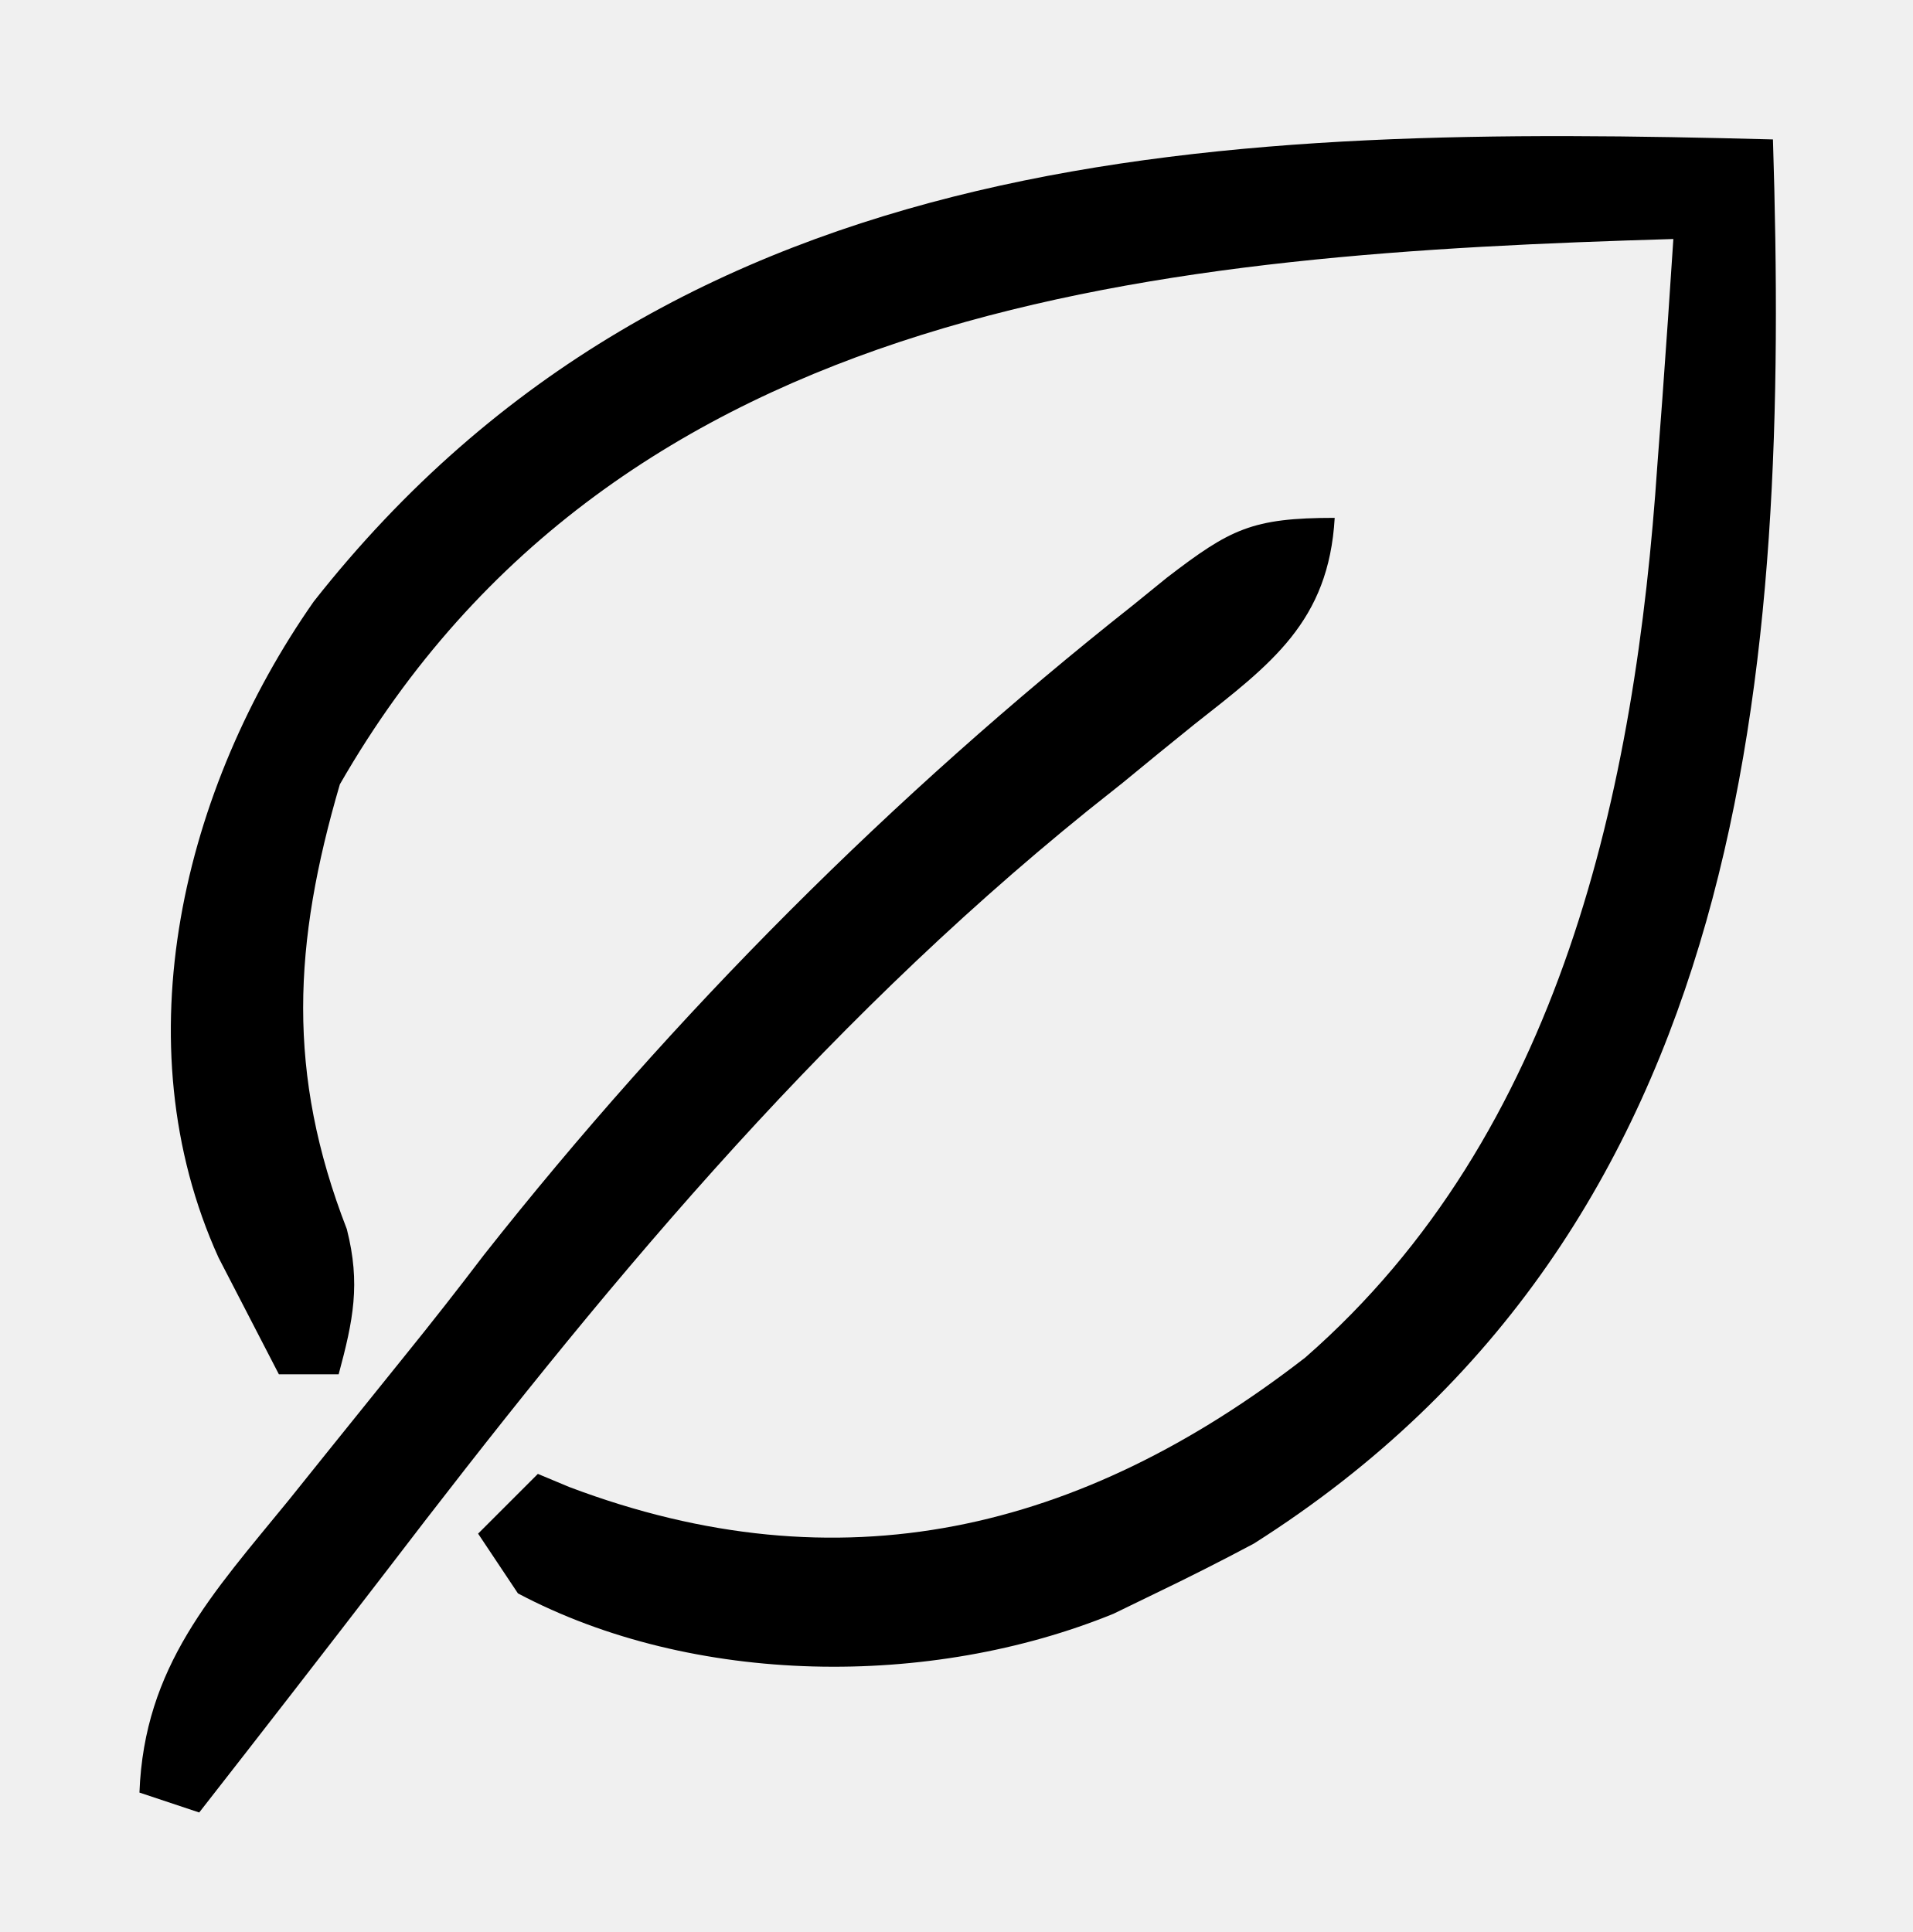
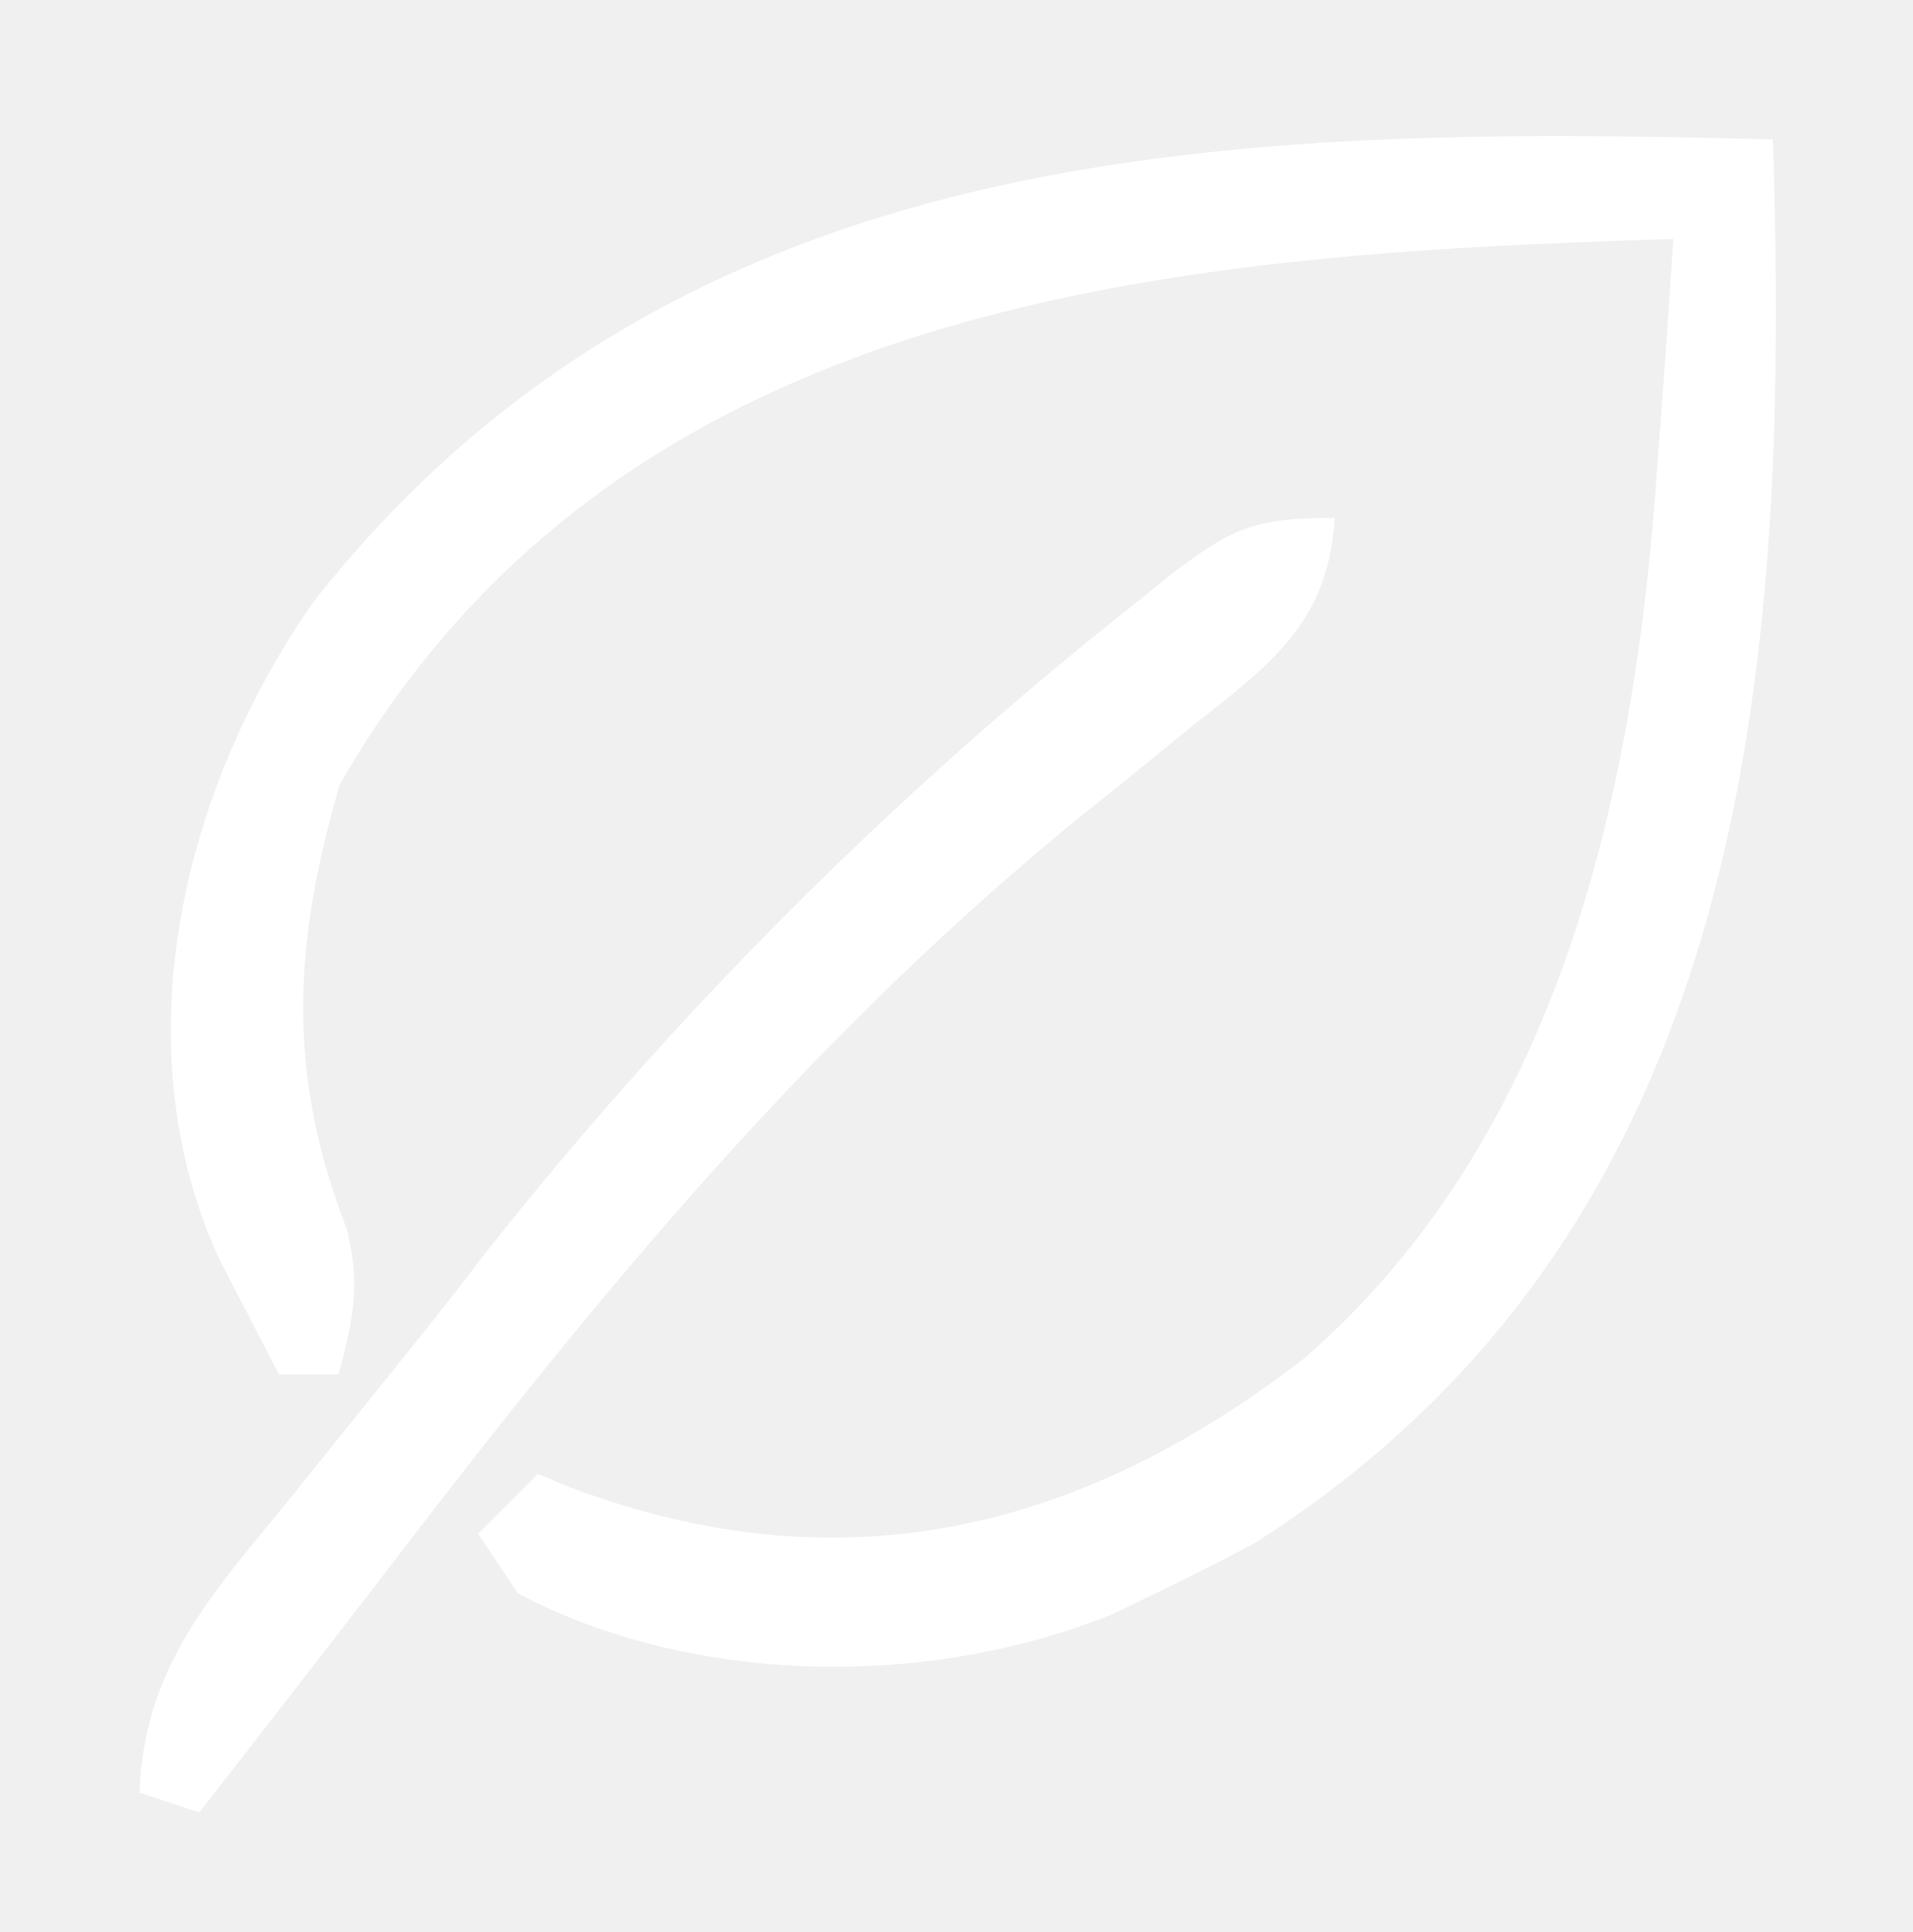
- <svg xmlns="http://www.w3.org/2000/svg" fill="currentColor" viewBox="0 0 96 97">
+ <svg xmlns="http://www.w3.org/2000/svg" fill="#ffffff" viewBox="0 0 96 97">
  <path d="M89 7c.83 26.54-1.08 54.67-26.06 70.5Q60.5 78.8 58 80l-2.1 1.02C46.69 84.78 34.8 84.66 26 80l-2-3 3-3 1.58.66c13.6 5.14 25.67 2.24 36.94-6.5C78.38 56.93 82.1 39.63 83.2 23.31l.25-3.32Q83.74 16 84 12c-25.4.75-52.92 2.96-66.94 27.38-2.34 7.99-2.69 14.5.35 22.33.7 2.75.32 4.58-.41 7.29h-3l-3.03-5.86C6.06 52.32 9.22 39.53 15.75 30.2 34.09 6.89 61.73 6.28 89 7" />
  <path d="M67 26c-.3 5.22-3.2 7.34-7.06 10.38q-1.8 1.45-3.58 2.92l-1.76 1.4C40.87 51.8 30.03 64.96 19.38 78.9Q14.72 84.96 10 91l-3-1c.24-6.35 3.66-9.98 7.5-14.69l1.95-2.43 3.84-4.77q2.04-2.52 4-5.1a198 198 0 0 1 32.59-32.63l1.7-1.38c3.18-2.44 4.26-3 8.42-3" />
</svg>
